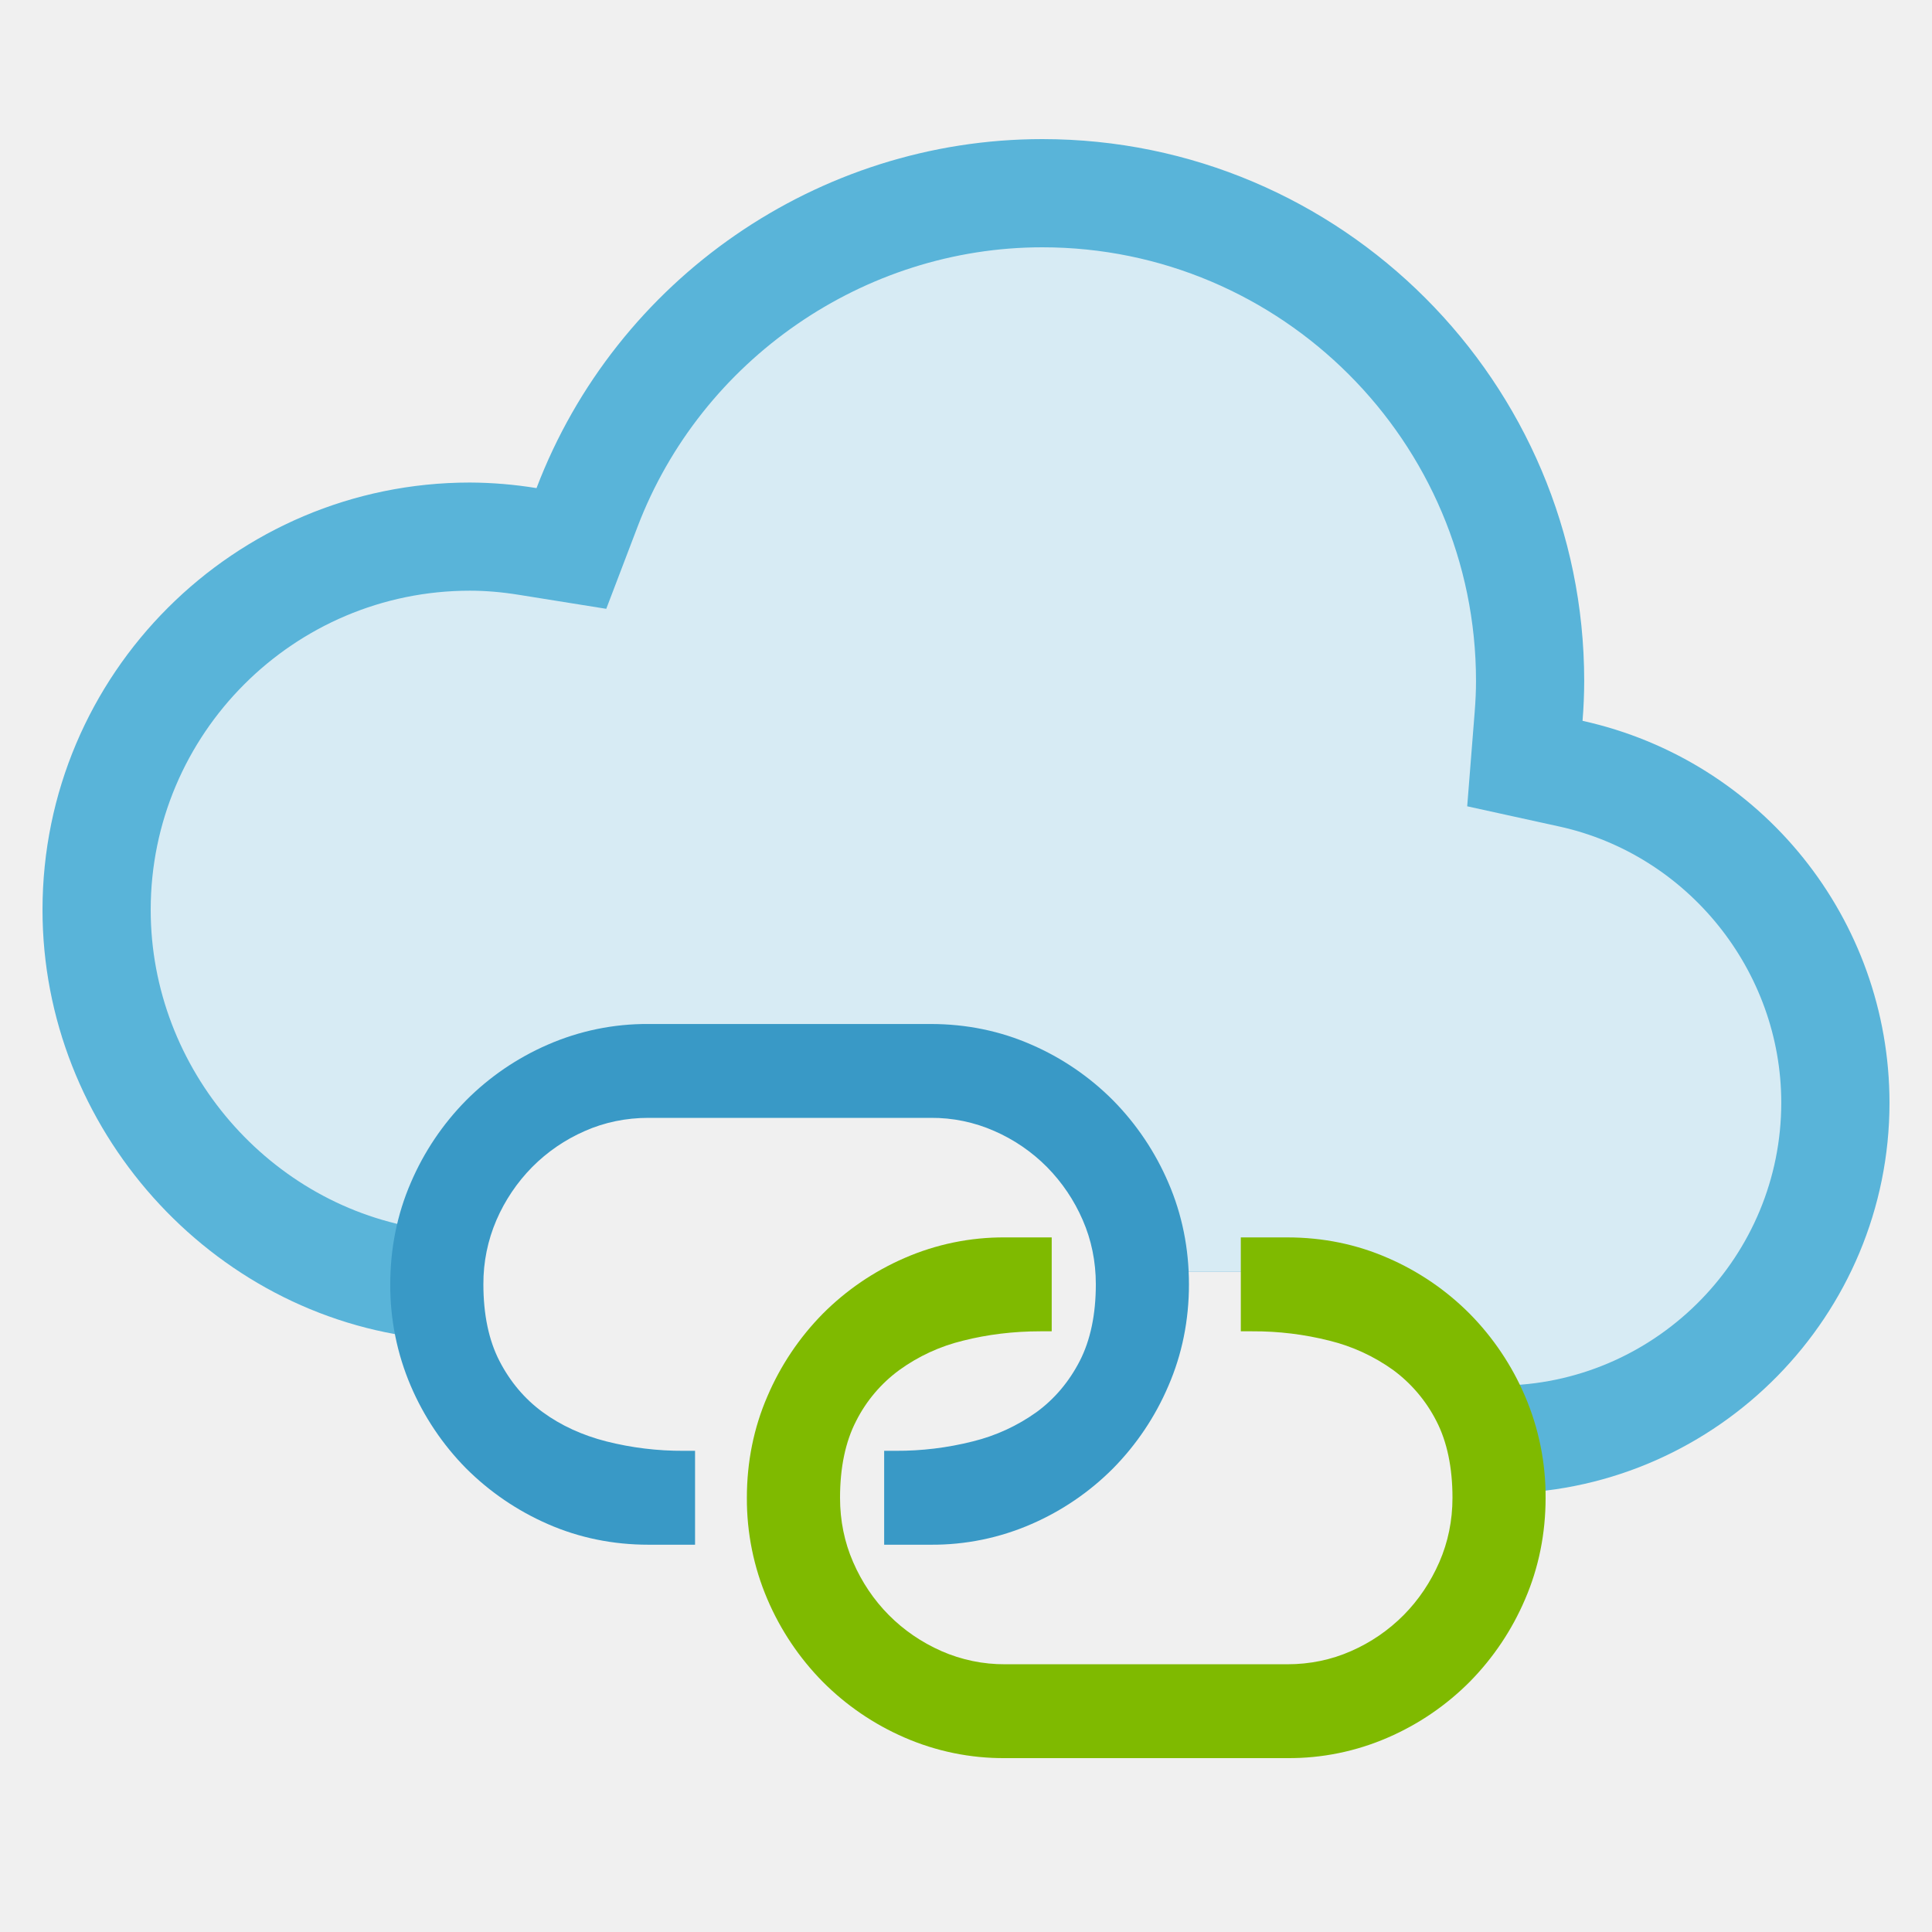
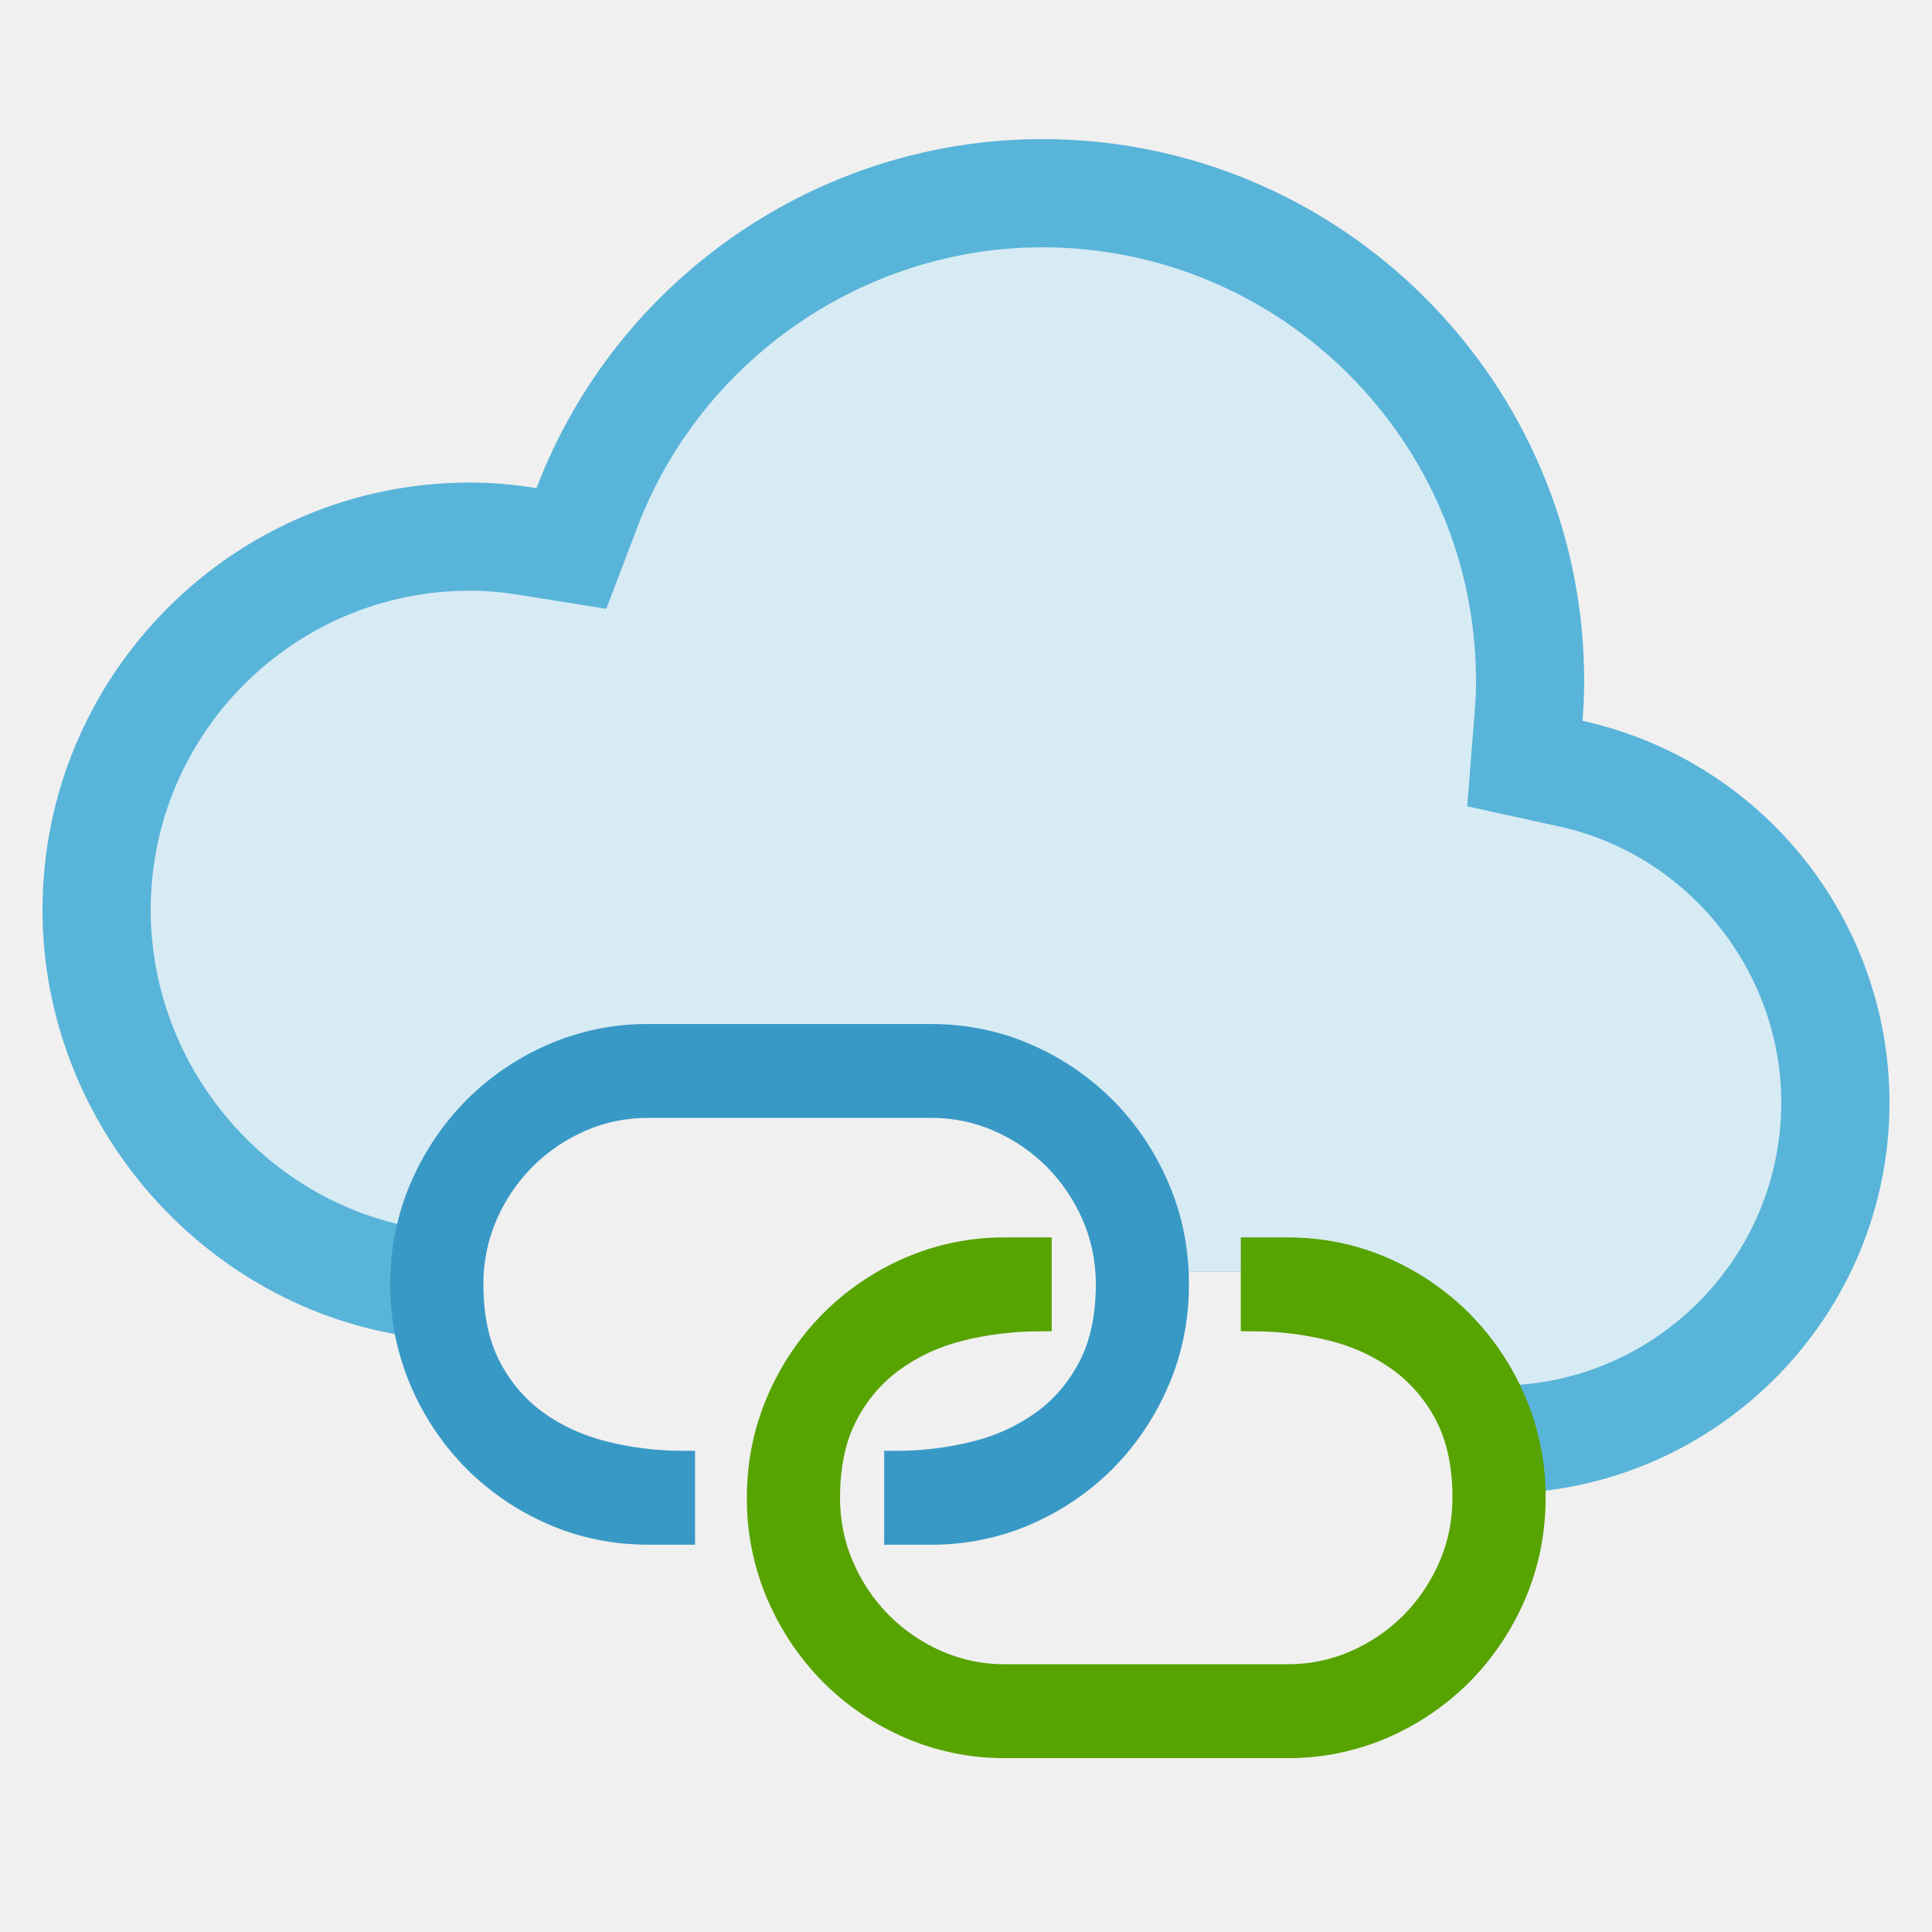
- <svg xml:space="preserve" viewBox="0 0 50 50" class="msportalfx-svg-placeholder">
-   <path fill="#3999C6" d="m40.742 19.632-.851-.187.067-.867c.024-.315.04-.634.04-.954 0-7.182-5.843-13.024-13.023-13.024-5.358 0-10.244 3.371-12.156 8.389l-.29.76-.803-.129a10 10 0 0 0-1.565-.131C6.613 13.488 2.1 18.001 2.1 23.549c0 5.122 3.955 9.556 9.04 10.1-.01-.138-.04-.27-.04-.411 0-.792.15-1.542.448-2.23a5.9 5.9 0 0 1 1.223-1.824 5.8 5.8 0 0 1 1.808-1.233 5.5 5.5 0 0 1 2.205-.45h7.304c.781 0 1.522.151 2.203.45a5.8 5.8 0 0 1 1.806 1.23c.514.516.925 1.13 1.226 1.827.255.591.38 1.233.416 1.902h3.579c.781 0 1.522.151 2.203.45a5.8 5.8 0 0 1 1.806 1.23c.514.516.925 1.13 1.226 1.827.166.383.275.789.348 1.206l.158.023c4.884-.152 8.843-4.222 8.843-9.109-.002-4.25-3.012-7.995-7.16-8.905" />
-   <path fill="#FFF" d="m40.742 19.632-.851-.187.067-.867c.024-.315.04-.634.04-.954 0-7.182-5.843-13.024-13.023-13.024-5.358 0-10.244 3.371-12.156 8.389l-.29.76-.803-.129a10 10 0 0 0-1.565-.131C6.613 13.488 2.1 18.001 2.1 23.549c0 5.122 3.955 9.556 9.04 10.1-.01-.138-.04-.27-.04-.411 0-.792.15-1.542.448-2.23a5.9 5.9 0 0 1 1.223-1.824 5.8 5.8 0 0 1 1.808-1.233 5.5 5.5 0 0 1 2.205-.45h7.304c.781 0 1.522.151 2.203.45a5.8 5.8 0 0 1 1.806 1.23c.514.516.925 1.13 1.226 1.827.255.591.38 1.233.416 1.902h3.579c.781 0 1.522.151 2.203.45a5.8 5.8 0 0 1 1.806 1.23c.514.516.925 1.13 1.226 1.827.166.383.275.789.348 1.206l.158.023c4.884-.152 8.843-4.222 8.843-9.109-.002-4.25-3.012-7.995-7.16-8.905" opacity=".8" />
-   <path fill="#59B4D9" d="M40.956 18.655q.042-.511.043-1.031c0-7.733-6.291-14.024-14.024-14.024-5.797 0-11.027 3.619-13.09 9.032a11 11 0 0 0-1.724-.144c-6.099 0-11.061 4.961-11.061 11.06 0 5.648 4.341 10.498 9.9 11.091v-2.827c-4.009-.581-7.1-4.134-7.1-8.265 0-4.555 3.706-8.26 8.261-8.26.406 0 .825.035 1.281.109l2.248.36.811-2.127C18.15 9.305 22.359 6.4 26.975 6.4c6.189 0 11.224 5.035 11.224 11.224 0 .25-.011.515-.035.81l-.193 2.433 2.384.523c3.328.73 5.744 3.736 5.744 7.147 0 3.952-3.165 7.195-7.094 7.318L39 35.854v2.795c5.474-.121 9.9-4.617 9.9-10.111a10.13 10.13 0 0 0-7.944-9.883" />
-   <path fill="#7FBA00" d="M26.012 45.5a6.4 6.4 0 0 1-2.606-.534 6.8 6.8 0 0 1-2.115-1.443 6.9 6.9 0 0 1-1.431-2.134 6.6 6.6 0 0 1-.531-2.627c0-.93.179-1.814.532-2.627a6.9 6.9 0 0 1 1.43-2.133 6.8 6.8 0 0 1 2.115-1.443 6.4 6.4 0 0 1 2.606-.535h1.206v2.43h-.292c-.697 0-1.371.082-2.005.243a4.7 4.7 0 0 0-1.646.759 3.7 3.7 0 0 0-1.119 1.321c-.276.534-.416 1.202-.416 1.986 0 .589.114 1.149.339 1.664.226.52.537.981.924 1.371.386.389.844.703 1.359.931a4.05 4.05 0 0 0 1.651.342h7.304c.583 0 1.139-.115 1.651-.342a4.4 4.4 0 0 0 1.359-.931c.385-.389.696-.851.923-1.371.225-.516.34-1.076.34-1.664 0-.783-.14-1.452-.416-1.986a3.76 3.76 0 0 0-1.119-1.321 4.8 4.8 0 0 0-1.647-.759 8 8 0 0 0-2.004-.243h-.292v-2.43h1.205c.922 0 1.798.18 2.606.535a6.8 6.8 0 0 1 2.115 1.443 6.9 6.9 0 0 1 1.431 2.133A6.6 6.6 0 0 1 40 38.762c0 .928-.179 1.812-.531 2.627a6.9 6.9 0 0 1-1.431 2.134 6.8 6.8 0 0 1-2.115 1.443 6.4 6.4 0 0 1-2.607.534z" />
-   <path fill="#3999C6" d="M22.882 39.977v-2.43h.292a8 8 0 0 0 2.004-.244 4.8 4.8 0 0 0 1.648-.758c.464-.339.84-.784 1.117-1.321.276-.536.417-1.204.417-1.986 0-.588-.114-1.149-.34-1.665a4.5 4.5 0 0 0-.924-1.37 4.4 4.4 0 0 0-1.359-.931 4 4 0 0 0-1.65-.342h-7.304c-.583 0-1.139.115-1.651.342a4.4 4.4 0 0 0-1.359.931 4.5 4.5 0 0 0-.924 1.37 4.15 4.15 0 0 0-.339 1.665c0 .782.14 1.451.417 1.986.276.536.652.981 1.118 1.322.47.344 1.024.598 1.646.757a8 8 0 0 0 2.005.244h.292v2.43h-1.206c-.92 0-1.797-.18-2.606-.535A6.9 6.9 0 0 1 12.061 38a6.9 6.9 0 0 1-1.431-2.134 6.6 6.6 0 0 1-.53-2.627c0-.93.178-1.813.53-2.627a6.9 6.9 0 0 1 1.431-2.133 6.8 6.8 0 0 1 2.115-1.443 6.4 6.4 0 0 1 2.607-.535h7.304c.922 0 1.798.18 2.606.535a6.8 6.8 0 0 1 2.115 1.443 6.9 6.9 0 0 1 1.431 2.133c.352.814.531 1.698.531 2.627 0 .93-.179 1.814-.532 2.627A6.9 6.9 0 0 1 28.808 38a6.8 6.8 0 0 1-2.115 1.443 6.4 6.4 0 0 1-2.606.534z" />
+ <svg xmlns="http://www.w3.org/2000/svg" viewBox="0 0 50 50" class="msportalfx-svg-placeholder" role="presentation" focusable="false">
+   <g>
+     <path d="m40.742 19.632-.851-.187.067-.867c.024-.315.04-.634.04-.954 0-7.182-5.843-13.024-13.023-13.024-5.358 0-10.244 3.371-12.156 8.389l-.29.76-.803-.129a9.813 9.813 0 0 0-1.565-.131C6.613 13.488 2.1 18.001 2.1 23.549c0 5.122 3.955 9.556 9.04 10.1-.01-.138-.04-.27-.04-.411 0-.792.15-1.542.448-2.23a5.868 5.868 0 0 1 1.223-1.824 5.817 5.817 0 0 1 1.808-1.233 5.456 5.456 0 0 1 2.205-.45h7.304c.781 0 1.522.151 2.203.45a5.815 5.815 0 0 1 1.806 1.23c.514.516.925 1.13 1.226 1.827.255.591.38 1.233.416 1.902h3.579c.781 0 1.522.151 2.203.45a5.815 5.815 0 0 1 1.806 1.23c.514.516.925 1.13 1.226 1.827.166.383.275.789.348 1.206l.158.023c4.884-.152 8.843-4.222 8.843-9.109-.002-4.25-3.012-7.995-7.16-8.905z" class="msportalfx-svg-c16" />
+     <path opacity=".8" d="m40.742 19.632-.851-.187.067-.867c.024-.315.04-.634.04-.954 0-7.182-5.843-13.024-13.023-13.024-5.358 0-10.244 3.371-12.156 8.389l-.29.76-.803-.129a9.813 9.813 0 0 0-1.565-.131C6.613 13.488 2.1 18.001 2.1 23.549c0 5.122 3.955 9.556 9.04 10.1-.01-.138-.04-.27-.04-.411 0-.792.15-1.542.448-2.23a5.868 5.868 0 0 1 1.223-1.824 5.817 5.817 0 0 1 1.808-1.233 5.456 5.456 0 0 1 2.205-.45h7.304c.781 0 1.522.151 2.203.45a5.815 5.815 0 0 1 1.806 1.23c.514.516.925 1.13 1.226 1.827.255.591.38 1.233.416 1.902h3.579c.781 0 1.522.151 2.203.45a5.815 5.815 0 0 1 1.806 1.23c.514.516.925 1.13 1.226 1.827.166.383.275.789.348 1.206l.158.023c4.884-.152 8.843-4.222 8.843-9.109-.002-4.25-3.012-7.995-7.16-8.905z" class="msportalfx-svg-c01" />
+     <path d="M40.956 18.655c.027-.34.043-.685.043-1.031 0-7.733-6.291-14.024-14.024-14.024-5.797 0-11.027 3.619-13.09 9.032a10.884 10.884 0 0 0-1.724-.144c-6.099 0-11.061 4.961-11.061 11.06 0 5.648 4.341 10.498 9.9 11.091v-2.827c-4.009-.581-7.1-4.134-7.1-8.265 0-4.555 3.706-8.26 8.261-8.26.406 0 .825.035 1.281.109l2.248.36.811-2.127C18.15 9.305 22.359 6.4 26.975 6.4c6.189 0 11.224 5.035 11.224 11.224 0 .25-.011.515-.035.81l-.193 2.433 2.384.523c3.328.73 5.744 3.736 5.744 7.147 0 3.952-3.165 7.195-7.094 7.318L39 35.854v2.795c5.474-.121 9.9-4.617 9.9-10.111a10.13 10.13 0 0 0-7.944-9.883z" class="msportalfx-svg-c15" />
+     <path d="M26.012 45.5a6.436 6.436 0 0 1-2.606-.534 6.822 6.822 0 0 1-2.115-1.443 6.886 6.886 0 0 1-1.431-2.134 6.578 6.578 0 0 1-.531-2.627c0-.93.179-1.814.532-2.627a6.885 6.885 0 0 1 1.43-2.133 6.82 6.82 0 0 1 2.115-1.443 6.43 6.43 0 0 1 2.606-.535h1.206v2.43h-.292c-.697 0-1.371.082-2.005.243a4.695 4.695 0 0 0-1.646.759 3.731 3.731 0 0 0-1.119 1.321c-.276.534-.416 1.202-.416 1.986 0 .589.114 1.149.339 1.664.226.52.537.981.924 1.371.386.389.844.703 1.359.931a4.048 4.048 0 0 0 1.651.342h7.304c.583 0 1.139-.115 1.651-.342a4.435 4.435 0 0 0 1.359-.931c.385-.389.696-.851.923-1.371.225-.516.34-1.076.34-1.664 0-.783-.14-1.452-.416-1.986a3.762 3.762 0 0 0-1.119-1.321 4.763 4.763 0 0 0-1.647-.759 8.131 8.131 0 0 0-2.004-.243h-.292v-2.43h1.205c.922 0 1.798.18 2.606.535a6.82 6.82 0 0 1 2.115 1.443 6.87 6.87 0 0 1 1.431 2.133A6.57 6.57 0 0 1 40 38.762c0 .928-.179 1.812-.531 2.627a6.921 6.921 0 0 1-1.431 2.134 6.833 6.833 0 0 1-2.115 1.443 6.444 6.444 0 0 1-2.607.534h-7.304z" class="msportalfx-svg-c14" />
+     <path d="M22.882 39.977v-2.43h.292a8.09 8.09 0 0 0 2.004-.244 4.746 4.746 0 0 0 1.648-.758c.464-.339.84-.784 1.117-1.321.276-.536.417-1.204.417-1.986 0-.588-.114-1.149-.34-1.665a4.477 4.477 0 0 0-.924-1.37 4.435 4.435 0 0 0-1.359-.931 4.043 4.043 0 0 0-1.65-.342h-7.304c-.583 0-1.139.115-1.651.342a4.435 4.435 0 0 0-1.359.931 4.49 4.49 0 0 0-.924 1.37 4.148 4.148 0 0 0-.339 1.665c0 .782.14 1.451.417 1.986.276.536.652.981 1.118 1.322.47.344 1.024.598 1.646.757a8.133 8.133 0 0 0 2.005.244h.292v2.43h-1.206c-.92 0-1.797-.18-2.606-.535A6.848 6.848 0 0 1 12.061 38a6.886 6.886 0 0 1-1.431-2.134 6.563 6.563 0 0 1-.53-2.627c0-.93.178-1.813.53-2.627a6.905 6.905 0 0 1 1.431-2.133 6.833 6.833 0 0 1 2.115-1.443 6.438 6.438 0 0 1 2.607-.535h7.304c.922 0 1.798.18 2.606.535a6.82 6.82 0 0 1 2.115 1.443 6.87 6.87 0 0 1 1.431 2.133c.352.814.531 1.698.531 2.627 0 .93-.179 1.814-.532 2.627A6.9 6.9 0 0 1 28.808 38a6.833 6.833 0 0 1-2.115 1.443 6.432 6.432 0 0 1-2.606.534h-1.205z" class="msportalfx-svg-c16" />
+   </g>
  <style>.msportalfx-svg-c01{fill:#fff}.msportalfx-svg-c02{fill:#e5e5e5}.msportalfx-svg-c03{fill:#a0a1a2}.msportalfx-svg-c04{fill:#7a7a7a}.msportalfx-svg-c05{fill:#3e3e3e}.msportalfx-svg-c06{fill:#1e1e1e}.msportalfx-svg-c07{fill:#0f0f0f}.msportalfx-svg-c08{fill:#ba141a}.msportalfx-svg-c09{fill:#dd5900}.msportalfx-svg-c10{fill:#ff8c00}.msportalfx-svg-c11{fill:#fcd116}.msportalfx-svg-c12{fill:#fee087}.msportalfx-svg-c13{fill:#b8d432}.msportalfx-svg-c14,.msportalfx-svg-c32{fill:#57a300}.msportalfx-svg-c15{fill:#59b4d9}.msportalfx-svg-c16{fill:#3999c6}.msportalfx-svg-c17{fill:#804998}.msportalfx-svg-c18{fill:#ec008c}.msportalfx-svg-c19{fill:#0072c6}.msportalfx-svg-c20{fill:#68217a}.msportalfx-svg-c21{fill:#00188f}.msportalfx-svg-c22{fill:#e81123}.fxs-mode-light .msportalfx-svg-c22{fill:#a4262c}.msportalfx-svg-c23{fill:#cae3f3}.msportalfx-svg-c24{fill:#59aed3}.msportalfx-svg-c25{fill:#4c3b12}.msportalfx-svg-c26{fill:#be9555}.msportalfx-svg-c27{fill:#4f4d52}.msportalfx-svg-c28{fill:#ef6f59}.msportalfx-svg-c29{fill:#f7cb64}.msportalfx-svg-c30{fill:#fdd8db}.msportalfx-svg-c31{fill:#f6ffec}.msportalfx-svg-c33{fill:#8a2da5}.msportalfx-svg-c34{fill:#e00b1c}.msportalfx-svg-c35{fill:#015cda}.msportalfx-svg-c36{fill:#5db300}.msportalfx-svg-c97{fill:#ffb900}.msportalfx-svg-c98{fill:#00a4ef}.msportalfx-svg-c99{fill:#f25022}.msportalfx-inverted-theme .msportalfx-svg-c05,.fxs-theme-dark .msportalfx-svg-c05{fill:#777}.msportalfx-inverted-theme .msportalfx-svg-c07,.fxs-theme-dark .msportalfx-svg-c07{fill:#f2f2f2}.msportalfx-svg-palette-white{fill:#fff}.msportalfx-svg-palette-blue{fill:#015cda}.msportalfx-svg-palette-black{fill:#1e1e1e}.msportalfx-svg-palette-green{fill:#57a300}.msportalfx-svg-palette-gray{fill:#a0a1a2}.msportalfx-svg-palette-inherit{fill:inherit}.msportalfx-svg-badge{position:absolute;left:0;bottom:0;min-height:10px;min-width:10px}.fxc-menu-icon&gt;.msportalfx-svg-badge{left:-2px;bottom:-2px;min-height:8px;min-width:8px}.msportalfx-svg-disabled{filter:grayscale(100%)}.msportalfx-svg-loading-square{animation:ProgressFlagAnimation 1.45s infinite ease-in-out;transform-origin:50%}.msportalfx-svg-loading-square:nth-child(1){animation-delay:0s}.msportalfx-svg-loading-square:nth-child(2){animation-delay:.2s}.msportalfx-svg-loading-square:nth-child(3){animation-delay:.4s}@keyframes ProgressFlagAnimation{0%{transform:scale(1);opacity:.3}36.1%{transform:scale(1.06);opacity:1}50%{transform:scale(1.06);opacity:1}86.1%{transform:scale(1);opacity:.3}}.msportalfx-svg-flip-horizontal&gt;svg,svg.msportalfx-svg-flip-horizontal{transform:scaleX(-1)}.msportalfx-svg-fabric-rotate360{animation:ImageRotation 1.3s cubic-bezier(.53,.21,.29,.67) infinite}@keyframes ImageRotation{0%{transform:rotate(-45deg)}100%{transform:rotate(315deg)}}.fxs-svg-number .msportalfx-font-bold{font-size:10px;fill:#0065ad}.fxs-svg-number .fxs-svg-circle{stroke-width:0%;fill:#0078d4}.fxs-svg-number .fxs-svg-text{fill:#fff;font-size:10px}.fxs-svg-number.msportalfx-svg-disabled{filter:grayscale(0%)}.fxs-svg-number.msportalfx-svg-disabled .fxs-svg-circle{fill:#fff;stroke-width:1px;stroke:#949494}.fxs-svg-number.msportalfx-svg-disabled .fxs-svg-text{fill:#949494}.fxs-theme-dark .fxs-svg-number .fxs-svg-text{fill:#0f0f0f}.fxs-theme-dark .fxs-svg-number .fxs-svg-circle{stroke-width:0%;fill:#0078d4}.fxs-theme-dark .fxs-svg-number.msportalfx-svg-disabled .fxs-svg-circle{fill:#0f0f0f;stroke-width:1px;stroke:#949494}.fxs-theme-dark .fxs-svg-number.msportalfx-svg-disabled .fxs-svg-text{fill:#949494}</style>
</svg>
